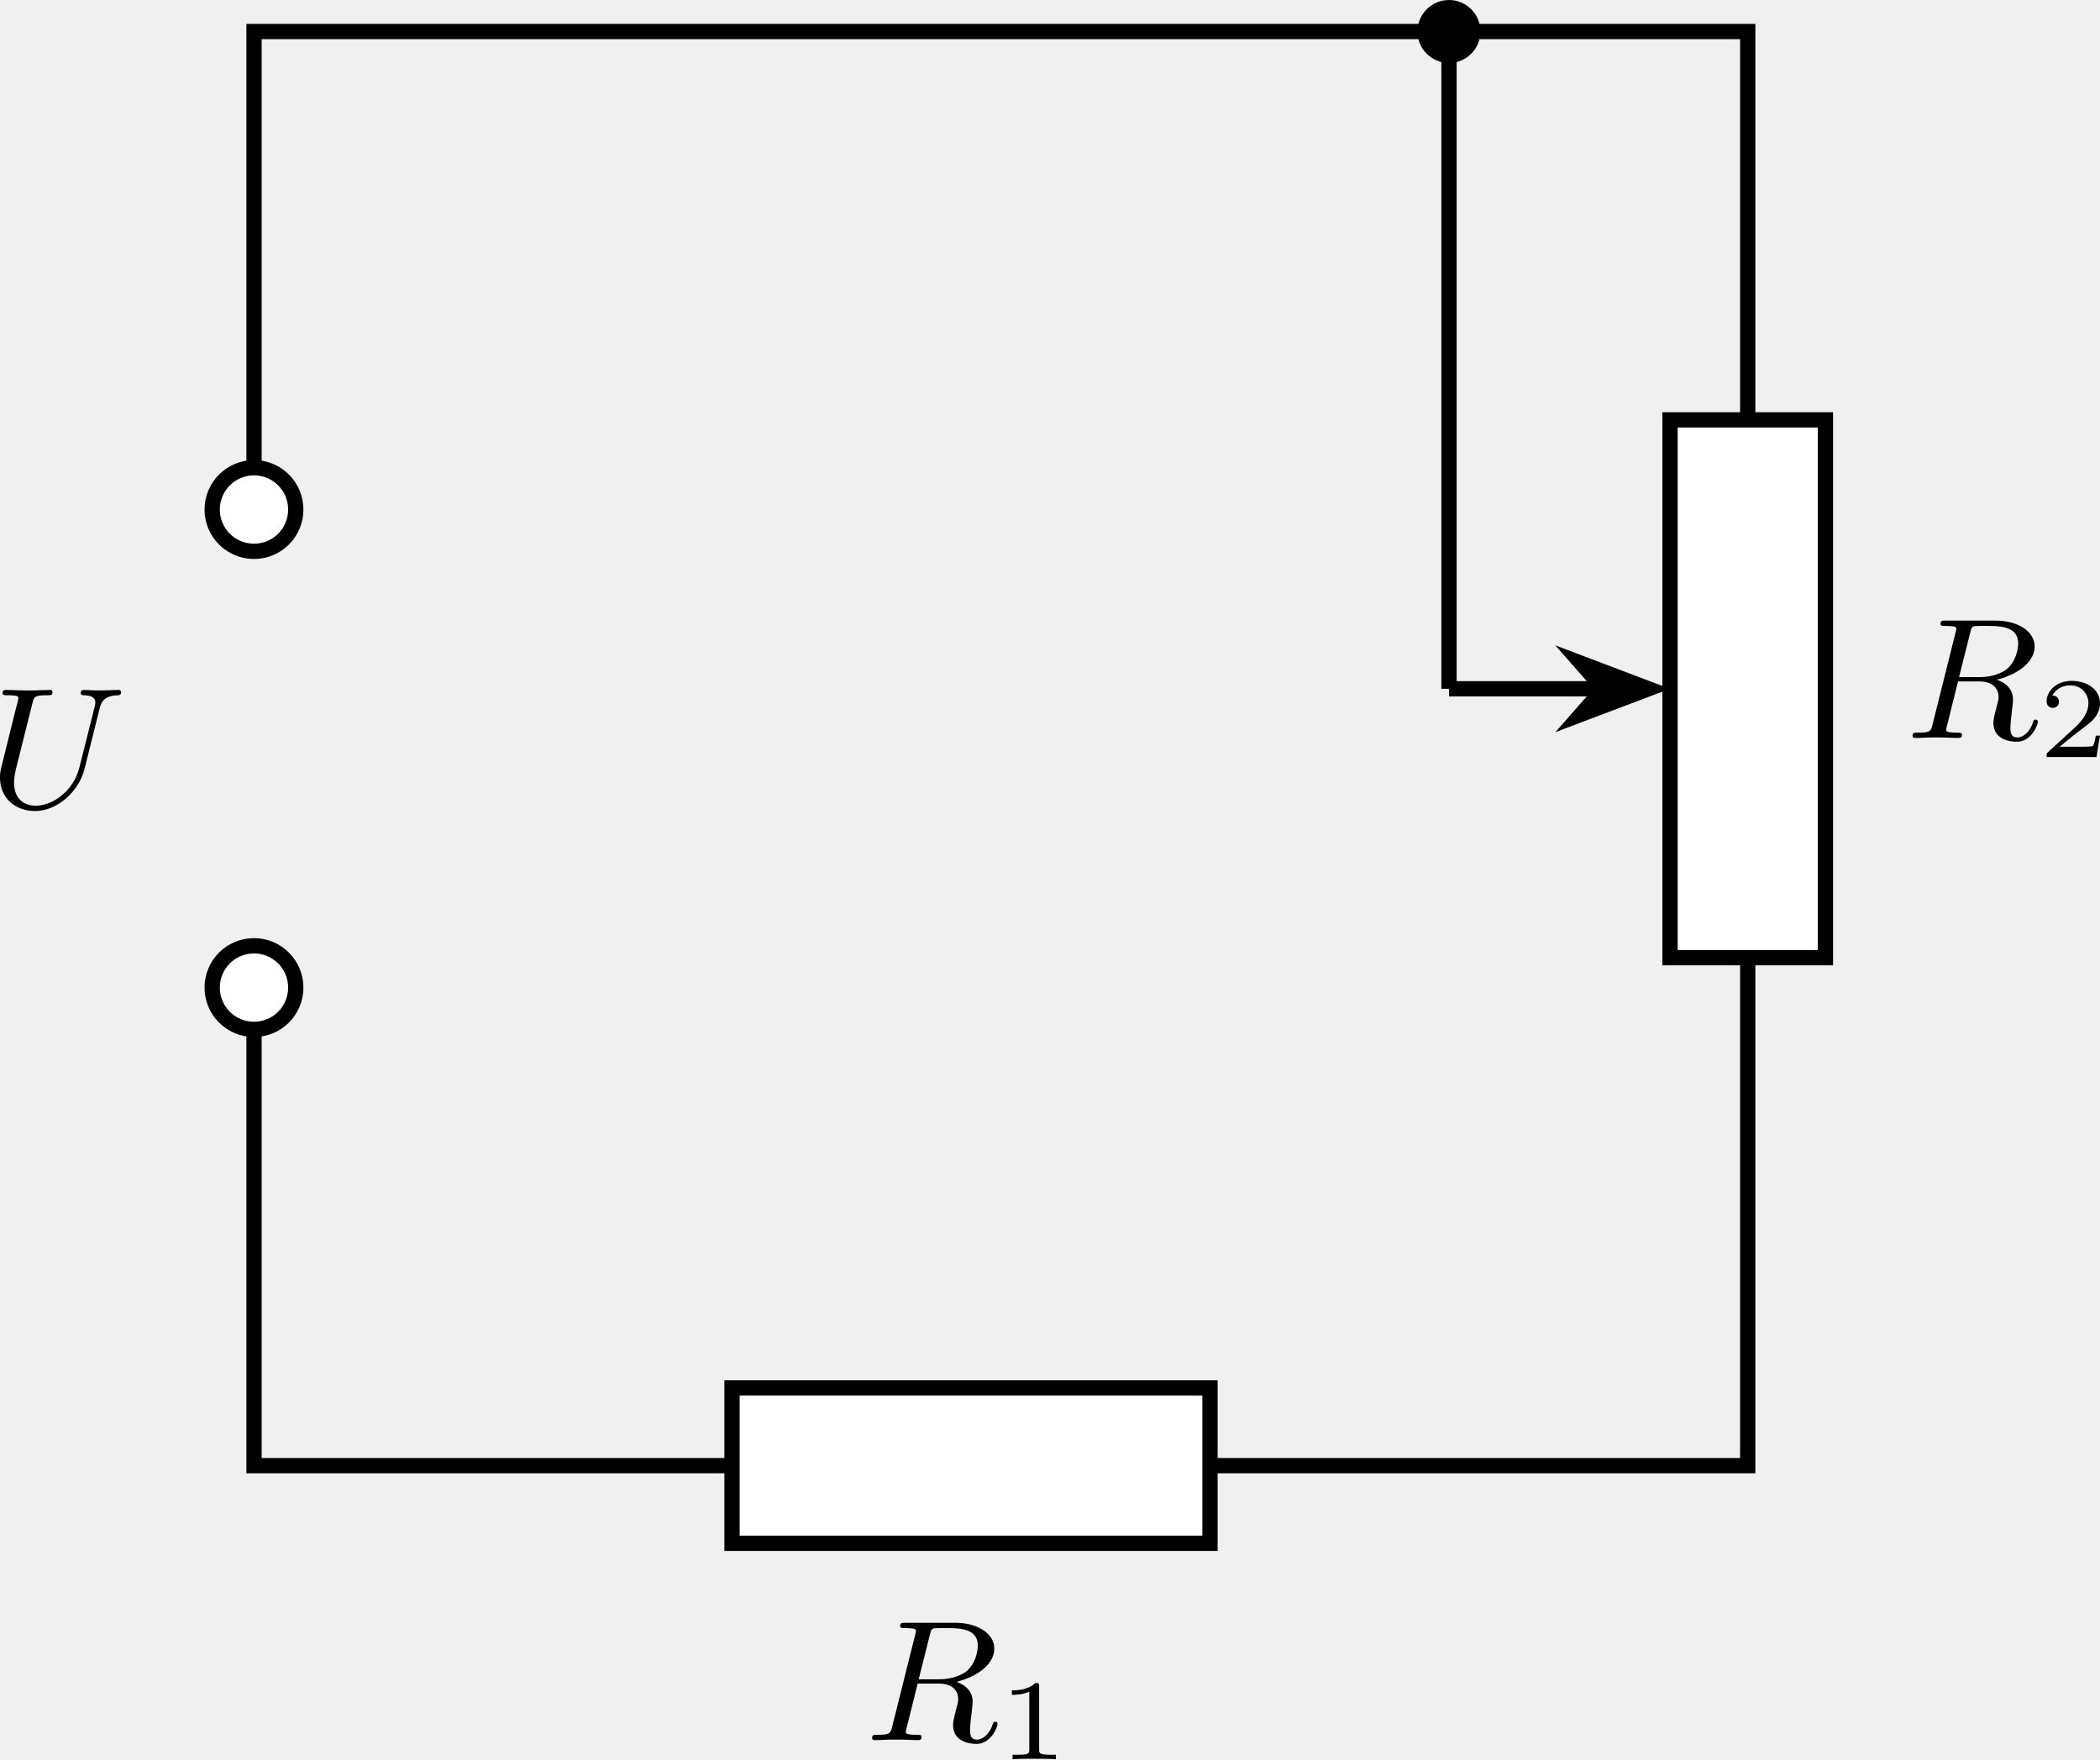
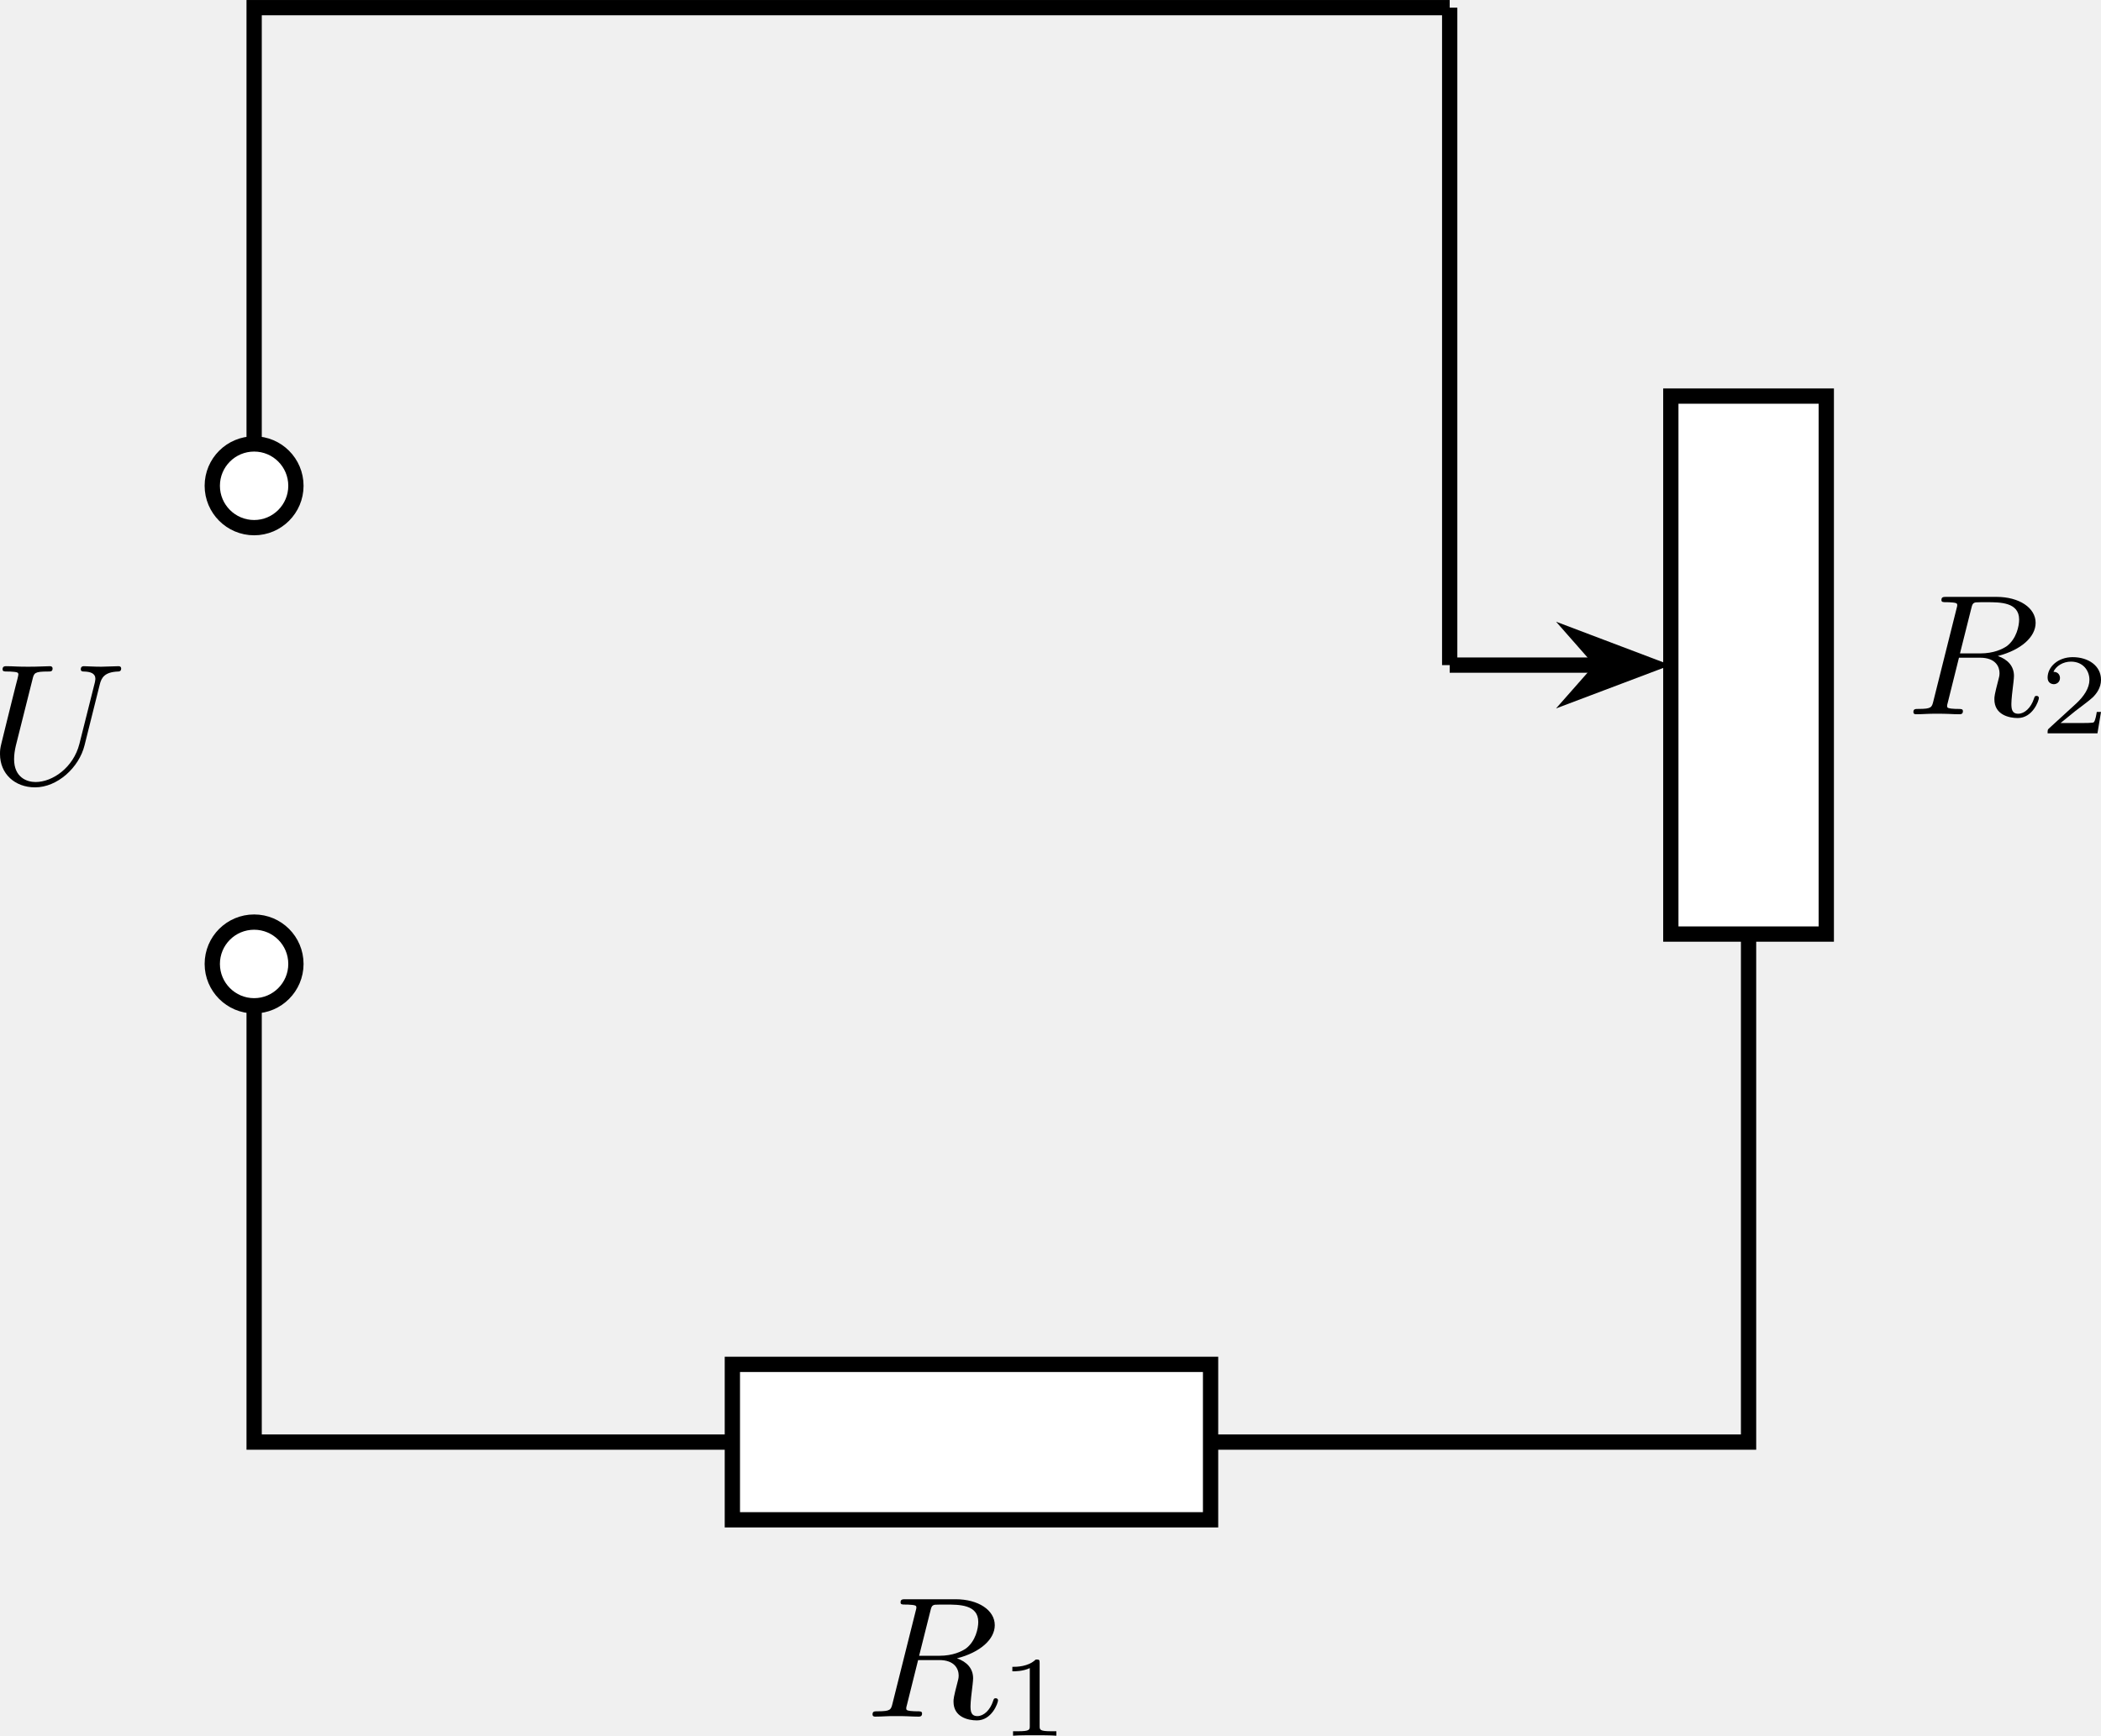
- <svg xmlns="http://www.w3.org/2000/svg" xmlns:xlink="http://www.w3.org/1999/xlink" version="1.1" width="142.472pt" height="119.338pt" viewBox="-66.069 -70.008 109.594 91.798">
+ <svg xmlns="http://www.w3.org/2000/svg" xmlns:xlink="http://www.w3.org/1999/xlink" version="1.1" width="142.472pt" height="117.719pt" viewBox="-66.069 -70.008 109.594 90.553">
  <defs>
    <path id="g1-49" d="M2.146-3.796C2.146-3.975 2.122-3.975 1.943-3.975C1.548-3.593 .938-3.593 .723-3.593V-3.359C.879-3.359 1.273-3.359 1.632-3.527V-.508C1.632-.311 1.632-.233 1.016-.233H.759V0C1.088-.024 1.554-.024 1.889-.024S2.69-.024 3.019 0V-.233H2.762C2.146-.233 2.146-.311 2.146-.508V-3.796Z" />
    <path id="g1-50" d="M3.216-1.118H2.995C2.983-1.034 2.923-.64 2.833-.574C2.792-.538 2.307-.538 2.224-.538H1.106L1.871-1.16C2.074-1.321 2.606-1.704 2.792-1.883C2.971-2.062 3.216-2.367 3.216-2.792C3.216-3.539 2.54-3.975 1.739-3.975C.968-3.975 .43-3.467 .43-2.905C.43-2.6 .687-2.564 .753-2.564C.903-2.564 1.076-2.672 1.076-2.887C1.076-3.019 .998-3.21 .735-3.21C.873-3.515 1.237-3.742 1.65-3.742C2.277-3.742 2.612-3.276 2.612-2.792C2.612-2.367 2.331-1.931 1.913-1.548L.496-.251C.436-.191 .43-.185 .43 0H3.031L3.216-1.118Z" />
    <path id="g0-82" d="M3.416-5.496C3.47-5.721 3.497-5.81 3.658-5.837C3.739-5.846 4.035-5.846 4.223-5.846C4.932-5.846 5.918-5.846 5.918-4.94C5.918-4.609 5.783-3.936 5.272-3.551C5.057-3.407 4.609-3.174 3.882-3.174H2.833L3.416-5.496ZM4.806-3.04C6.025-3.353 6.779-4.035 6.779-4.77C6.779-5.55 5.927-6.124 4.734-6.124H2.134C1.973-6.124 1.865-6.124 1.865-5.963C1.865-5.846 1.946-5.846 2.134-5.846C2.17-5.846 2.331-5.846 2.475-5.828C2.627-5.81 2.69-5.792 2.69-5.694C2.69-5.649 2.681-5.613 2.654-5.514L1.444-.681C1.363-.359 1.345-.278 .672-.278C.502-.278 .403-.278 .403-.117C.403-.018 .475 0 .538 0C.681 0 .95-.009 1.103-.018C1.291-.027 1.309-.027 1.659-.027C1.946-.027 1.964-.027 2.233-.018C2.412-.009 2.636 0 2.806 0C2.869 0 2.986 0 2.986-.161C2.986-.278 2.896-.278 2.708-.278C2.672-.278 2.511-.278 2.367-.296C2.17-.323 2.161-.359 2.161-.439C2.161-.466 2.161-.484 2.206-.646L2.78-2.95H3.882C4.689-2.95 4.896-2.484 4.896-2.143C4.896-2.08 4.896-2.017 4.842-1.82C4.627-.995 4.627-.915 4.627-.78C4.627 .027 5.389 .197 5.846 .197C6.626 .197 6.949-.708 6.949-.852C6.949-.915 6.895-.959 6.832-.959C6.734-.959 6.725-.915 6.689-.807C6.536-.341 6.205-.027 5.873-.027C5.532-.027 5.514-.296 5.514-.556C5.514-.78 5.577-1.3 5.586-1.363C5.604-1.506 5.649-1.865 5.649-2C5.649-2.511 5.326-2.86 4.806-3.04Z" />
    <path id="g0-85" d="M5.819-5.156C5.909-5.532 6.079-5.819 6.779-5.846C6.832-5.846 6.94-5.855 6.94-6.007C6.94-6.079 6.886-6.124 6.814-6.124C6.617-6.124 6.115-6.097 5.918-6.097C5.694-6.097 5.676-6.097 5.461-6.106C5.317-6.106 5.129-6.124 4.994-6.124C4.958-6.124 4.833-6.124 4.833-5.963C4.833-5.846 4.94-5.846 4.994-5.846C5.335-5.837 5.595-5.756 5.595-5.461C5.595-5.416 5.568-5.29 5.568-5.281L4.761-2.071C4.447-.834 3.362-.081 2.475-.081C2.017-.081 1.354-.323 1.354-1.273C1.354-1.506 1.39-1.739 1.444-1.973L2.313-5.434C2.394-5.774 2.421-5.846 3.12-5.846C3.264-5.846 3.362-5.846 3.362-6.007C3.362-6.088 3.3-6.124 3.228-6.124L2.663-6.106C2.394-6.097 2.376-6.097 2.089-6.097S1.784-6.097 1.515-6.106C1.336-6.115 1.103-6.124 .933-6.124C.879-6.124 .753-6.124 .753-5.963C.753-5.846 .843-5.846 1.022-5.846C1.058-5.846 1.219-5.846 1.363-5.828C1.533-5.81 1.578-5.783 1.578-5.694C1.578-5.64 1.497-5.317 1.444-5.129L1.246-4.34C1.166-3.99 .735-2.304 .699-2.125C.628-1.838 .619-1.739 .619-1.542C.619-.502 1.399 .197 2.448 .197C3.613 .197 4.743-.834 5.03-2L5.819-5.156Z" />
  </defs>
  <g id="page1">
-     <path d="M-52.812-43.418V-68.363H25.141V-48.098" stroke="#000" fill="none" stroke-width=".797" stroke-miterlimit="10" />
-     <path d="M21.086-20.035V-48.098H29.195V-20.035Z" fill="#fff" />
-     <path d="M21.086-20.035V-48.098H29.195V-20.035Z" stroke="#000" fill="none" stroke-width=".797" stroke-miterlimit="10" />
-     <path d="M25.141-20.035V6.473H-2.922" stroke="#000" fill="none" stroke-width=".797" stroke-miterlimit="10" />
-     <path d="M-27.867 10.523V2.418H-2.922V10.523Z" fill="#fff" />
-     <path d="M-27.867 10.523V2.418H-2.922V10.523Z" stroke="#000" fill="none" stroke-width=".797" stroke-miterlimit="10" />
-     <path d="M-27.867 6.473H-52.812V-18.473" stroke="#000" fill="none" stroke-width=".797" stroke-miterlimit="10" />
-     <path d="M9.551-68.363V-34.066" stroke="#000" fill="none" stroke-width=".797" stroke-miterlimit="10" />
-     <path d="M9.551-34.066H17.422" stroke="#000" fill="none" stroke-width=".797" stroke-miterlimit="10" />
-     <path d="M19.953-34.066L16.457-35.391L17.621-34.066L16.457-32.742Z" />
-     <path d="M19.953-34.066L16.457-35.391L17.621-34.066L16.457-32.742Z" stroke="#000" fill="none" stroke-width=".797" stroke-miterlimit="10" />
-     <path d="M11.191-68.363C11.191-69.273 10.457-70.008 9.551-70.008C8.641-70.008 7.906-69.273 7.906-68.363C7.906-67.457 8.641-66.723 9.551-66.723C10.457-66.723 11.191-67.457 11.191-68.363Z" />
-     <path d="M-50.633-43.418C-50.633-44.625-51.609-45.602-52.812-45.602C-54.02-45.602-54.996-44.625-54.996-43.418C-54.996-42.215-54.02-41.238-52.812-41.238C-51.609-41.238-50.633-42.215-50.633-43.418Z" fill="#fff" />
-     <path d="M-50.633-43.418C-50.633-44.625-51.609-45.602-52.812-45.602C-54.02-45.602-54.996-44.625-54.996-43.418C-54.996-42.215-54.02-41.238-52.812-41.238C-51.609-41.238-50.633-42.215-50.633-43.418Z" stroke="#000" fill="none" stroke-width=".797" stroke-miterlimit="10" />
-     <path d="M-50.633-18.473C-50.633-19.68-51.609-20.656-52.812-20.656C-54.02-20.656-54.996-19.68-54.996-18.473C-54.996-17.27-54.02-16.293-52.812-16.293C-51.609-16.293-50.633-17.27-50.633-18.473Z" fill="#fff" />
-     <path d="M-50.633-18.473C-50.633-19.68-51.609-20.656-52.812-20.656C-54.02-20.656-54.996-19.68-54.996-18.473C-54.996-17.27-54.02-16.293-52.812-16.293C-51.609-16.293-50.633-17.27-50.633-18.473Z" stroke="#000" fill="none" stroke-width=".797" stroke-miterlimit="10" />
-     <g transform="matrix(1 0 0 1 -13.874 -34.3544)">
-       <use x="-52.814" y="6.471" xlink:href="#g0-85" />
+     <path d="M-52.812-44.664V-69.609H9.551" stroke="#000" fill="none" stroke-width=".797" stroke-miterlimit="10" />
+     <path d="M21.086-21.277V-49.344H29.195V-21.277Z" fill="#fff" />
+     <path d="M21.086-21.277V-49.344H29.195V-21.277Z" stroke="#000" fill="none" stroke-width=".797" stroke-miterlimit="10" />
+     <path d="M25.141-21.277V5.227H-2.922" stroke="#000" fill="none" stroke-width=".797" stroke-miterlimit="10" />
+     <path d="M-27.867 9.281V1.172H-2.922V9.281Z" fill="#fff" />
+     <path d="M-27.867 9.281V1.172H-2.922V9.281Z" stroke="#000" fill="none" stroke-width=".797" stroke-miterlimit="10" />
+     <path d="M-27.867 5.227H-52.812V-19.719" stroke="#000" fill="none" stroke-width=".797" stroke-miterlimit="10" />
+     <path d="M9.551-69.609V-35.309" stroke="#000" fill="none" stroke-width=".797" stroke-miterlimit="10" />
+     <path d="M9.551-35.309H17.422" stroke="#000" fill="none" stroke-width=".797" stroke-miterlimit="10" />
+     <path d="M19.953-35.309L16.457-36.633L17.621-35.309L16.457-33.988Z" />
+     <path d="M19.953-35.309L16.457-36.633L17.621-35.309L16.457-33.988Z" stroke="#000" fill="none" stroke-width=".797" stroke-miterlimit="10" />
+     <path d="M-50.633-44.664C-50.633-45.871-51.609-46.848-52.812-46.848C-54.02-46.848-54.996-45.871-54.996-44.664C-54.996-43.461-54.02-42.48-52.812-42.48C-51.609-42.48-50.633-43.461-50.633-44.664Z" fill="#fff" />
+     <path d="M-50.633-44.664C-50.633-45.871-51.609-46.848-52.812-46.848C-54.02-46.848-54.996-45.871-54.996-44.664C-54.996-43.461-54.02-42.48-52.812-42.48C-51.609-42.48-50.633-43.461-50.633-44.664Z" stroke="#000" fill="none" stroke-width=".797" stroke-miterlimit="10" />
+     <path d="M-50.633-19.719C-50.633-20.926-51.609-21.902-52.812-21.902C-54.02-21.902-54.996-20.926-54.996-19.719C-54.996-18.516-54.02-17.535-52.812-17.535C-51.609-17.535-50.633-18.516-50.633-19.719Z" fill="#fff" />
+     <path d="M-50.633-19.719C-50.633-20.926-51.609-21.902-52.812-21.902C-54.02-21.902-54.996-20.926-54.996-19.719C-54.996-18.516-54.02-17.535-52.812-17.535C-51.609-17.535-50.633-18.516-50.633-19.719Z" stroke="#000" fill="none" stroke-width=".797" stroke-miterlimit="10" />
+     <g transform="matrix(1 0 0 1 -13.874 -34.35436)">
+       <use x="-52.814" y="5.226" xlink:href="#g0-85" />
    </g>
-     <g transform="matrix(1 0 0 1 86.1502 -37.9708)">
-       <use x="-52.814" y="6.471" xlink:href="#g0-82" />
-       <use x="-45.841" y="7.467" xlink:href="#g1-50" />
+     <g transform="matrix(1 0 0 1 86.1502 -37.97086)">
+       <use x="-52.814" y="5.226" xlink:href="#g0-82" />
+       <use x="-45.841" y="6.222" xlink:href="#g1-50" />
    </g>
-     <g transform="matrix(1 0 0 1 31.8561 14.3231)">
-       <use x="-52.814" y="6.471" xlink:href="#g0-82" />
-       <use x="-45.841" y="7.467" xlink:href="#g1-49" />
+     <g transform="matrix(1 0 0 1 31.8561 14.32314)">
+       <use x="-52.814" y="5.226" xlink:href="#g0-82" />
+       <use x="-45.841" y="6.222" xlink:href="#g1-49" />
    </g>
  </g>
</svg>
